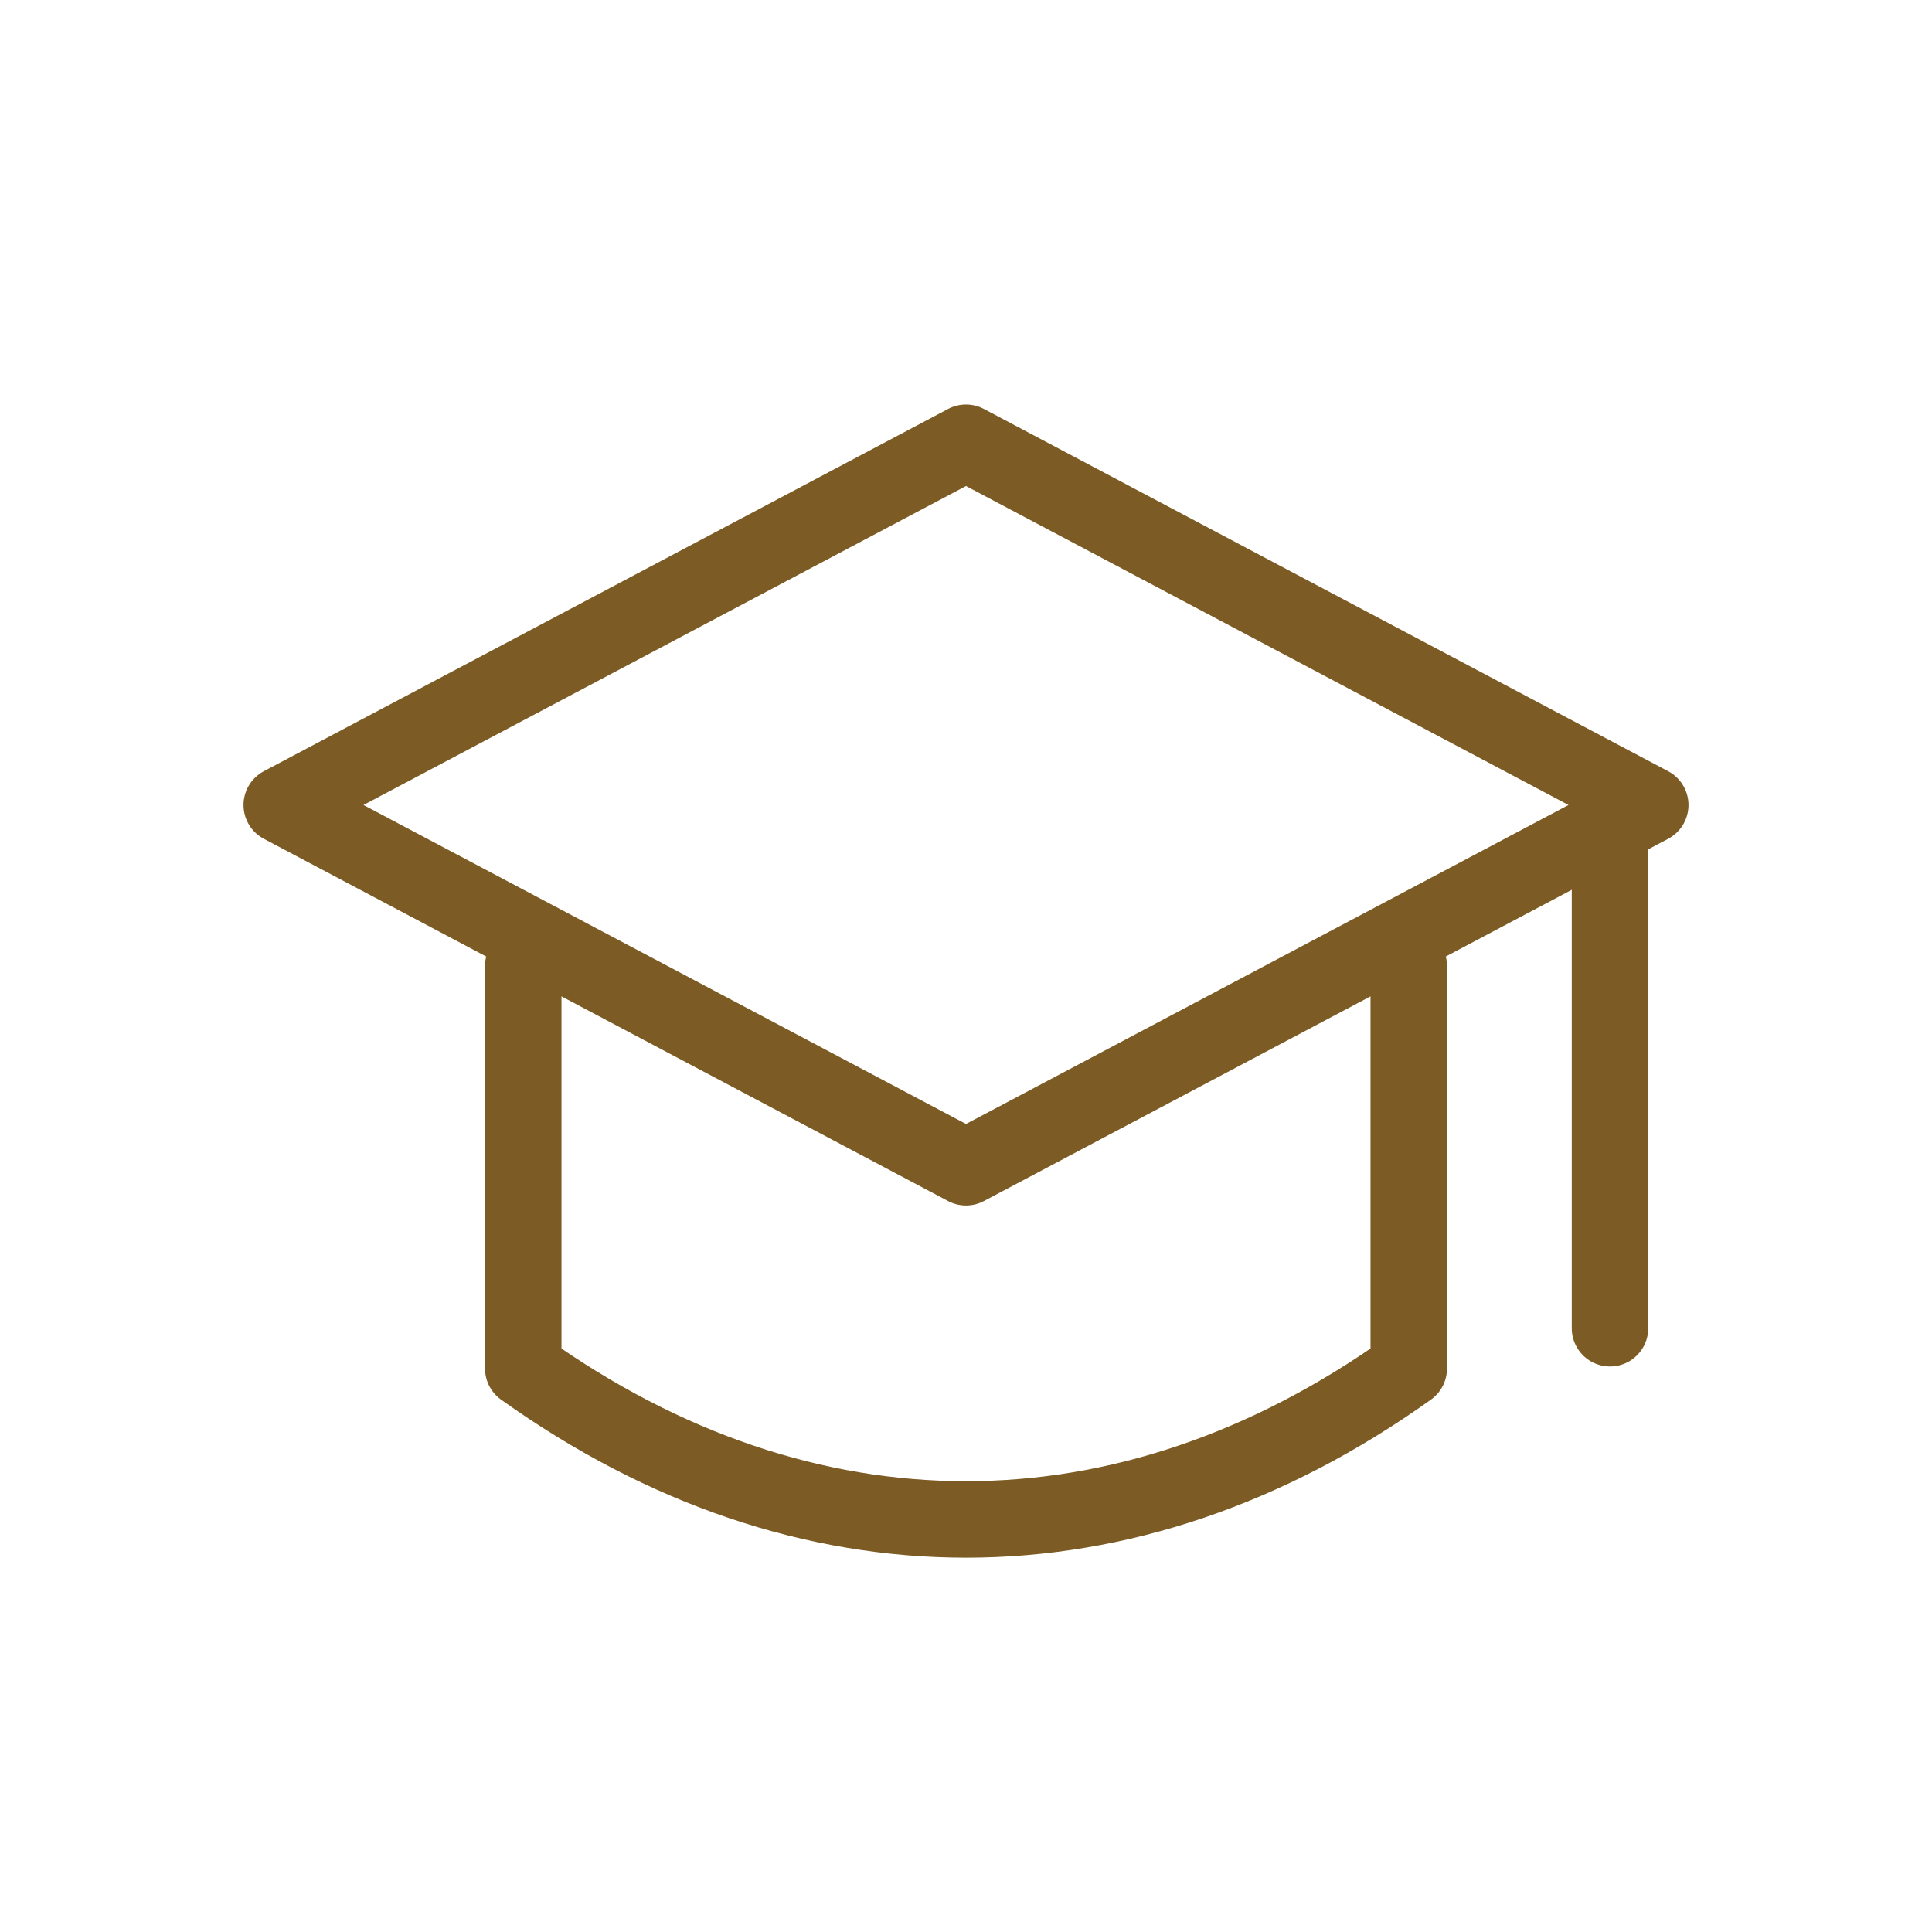
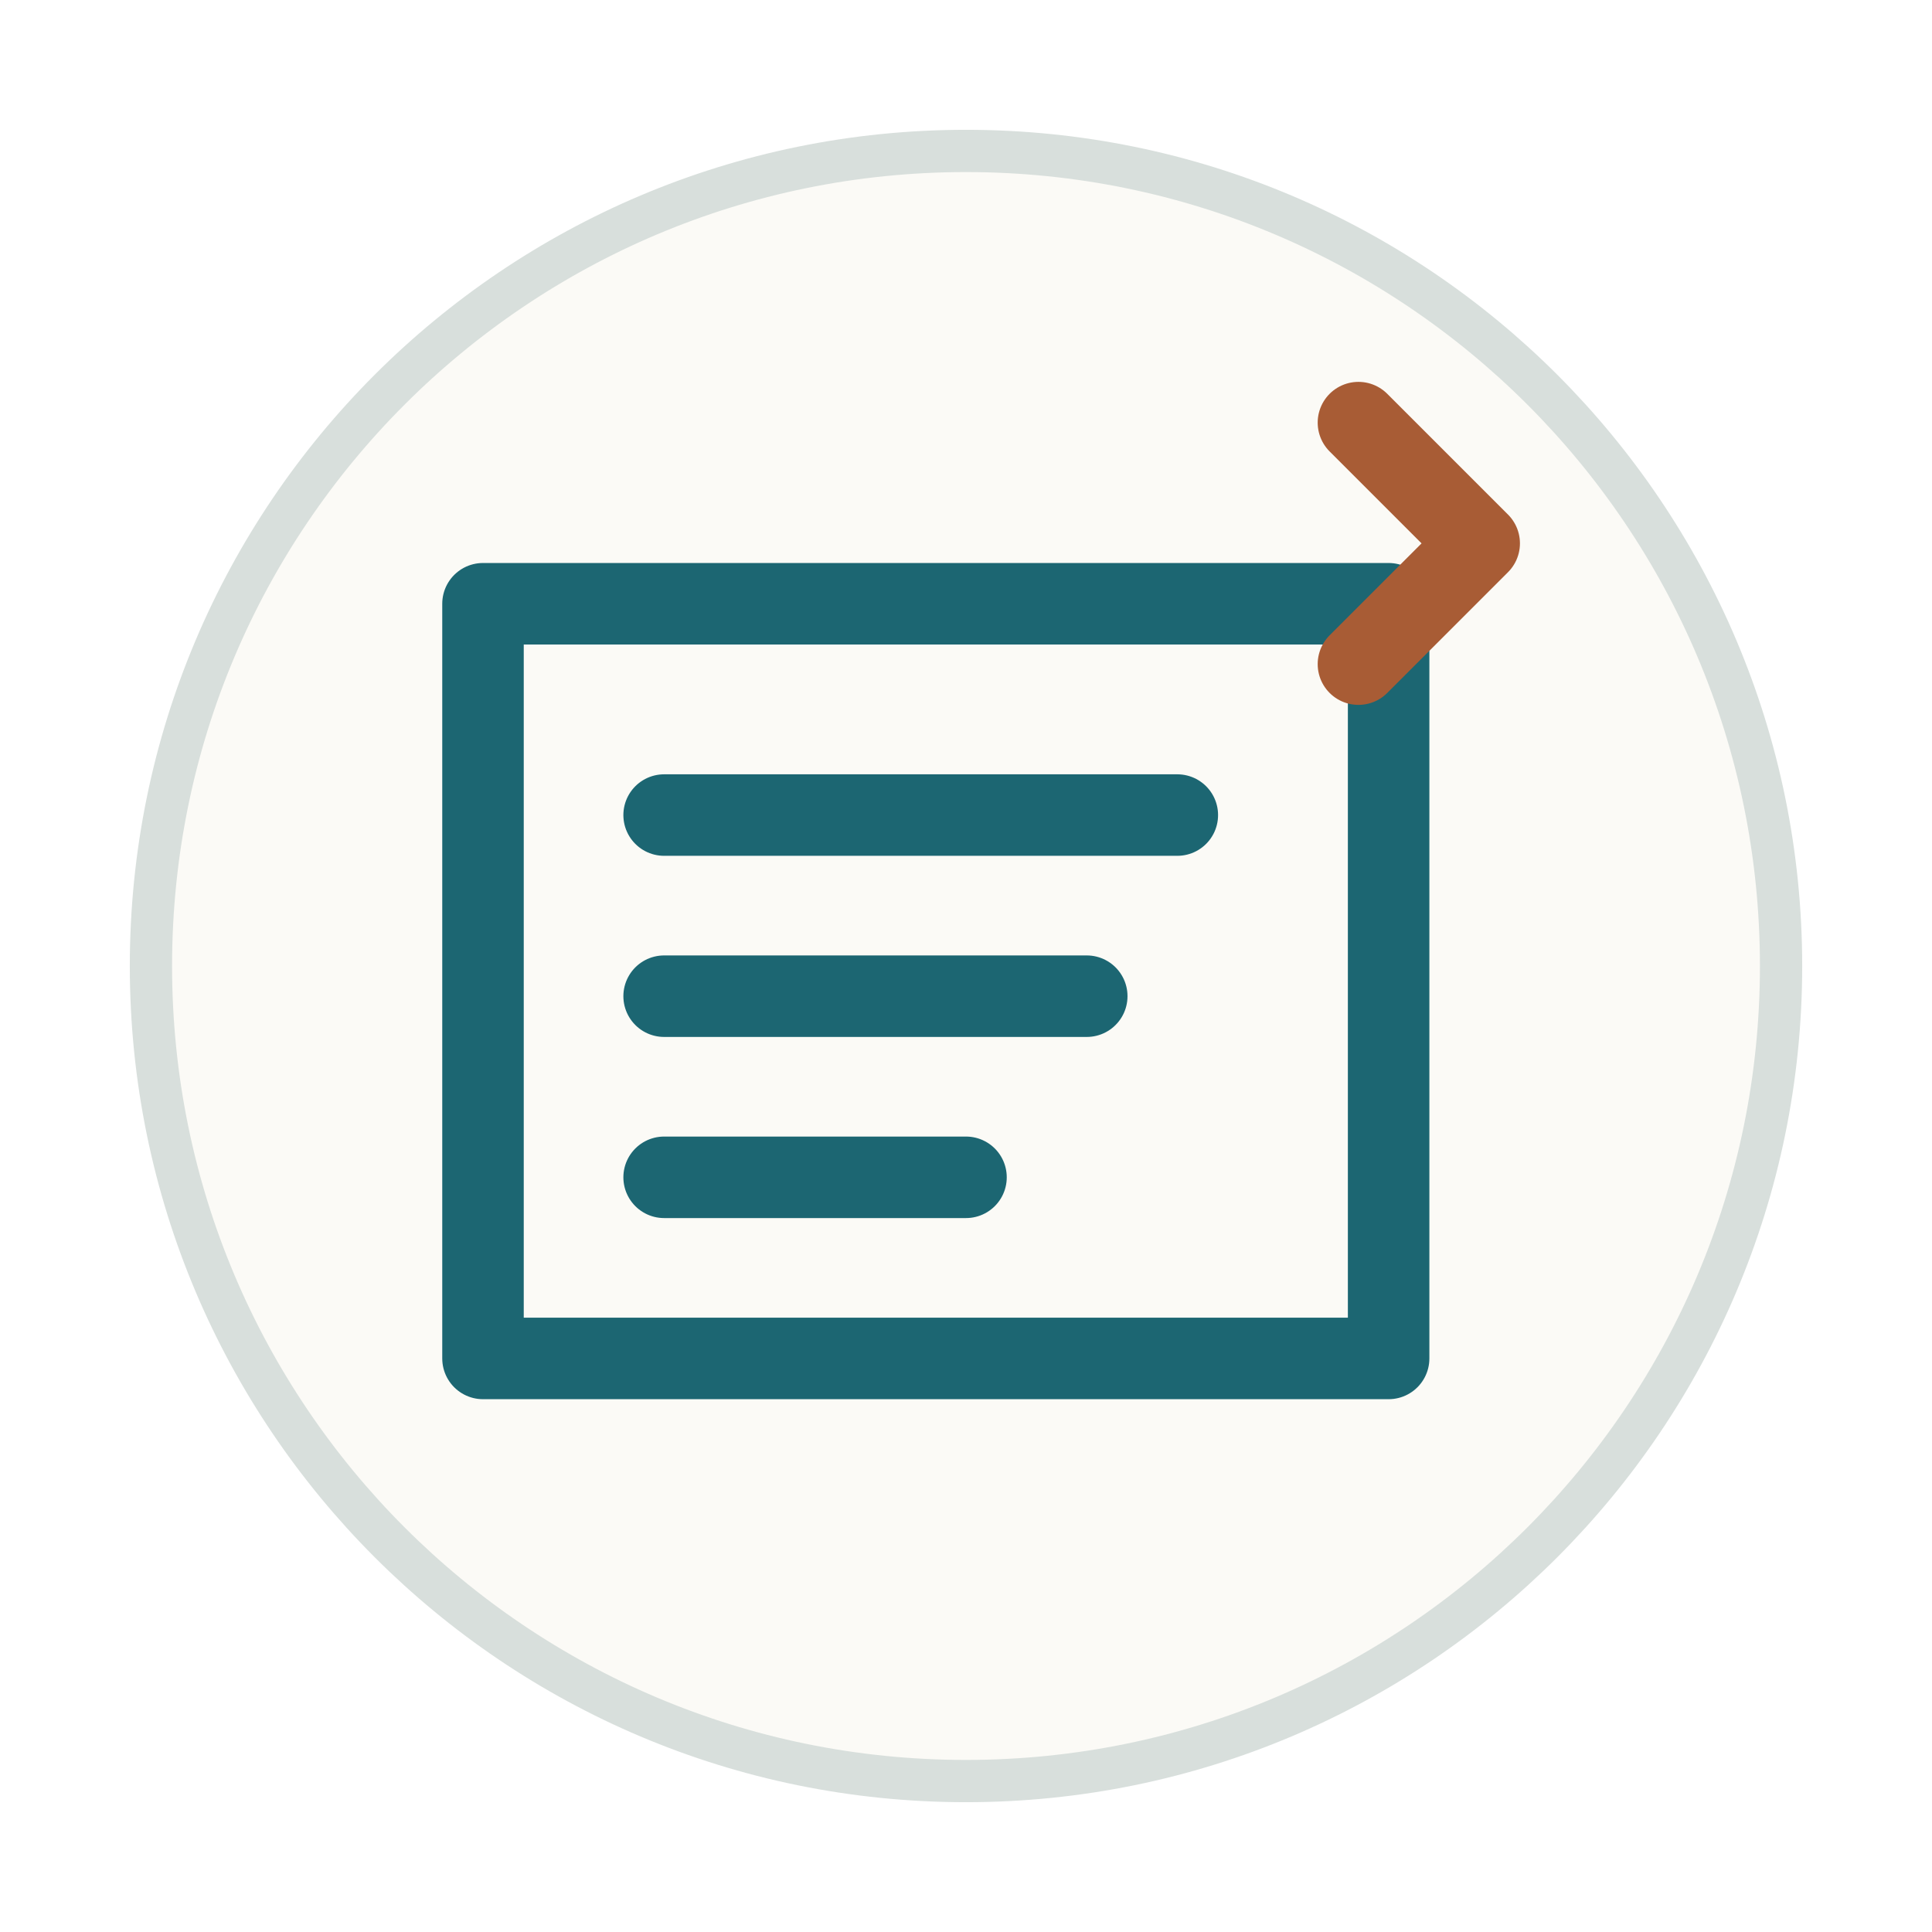
- <svg xmlns="http://www.w3.org/2000/svg" viewBox="0 0 48 48" role="img" aria-labelledby="title desc">
-   <g fill="none" stroke="#7c5b24" stroke-width="1.9" stroke-linecap="round" stroke-linejoin="round">
-     <path d="m7 20 17-9 17 9-17 9Z M13 24v10c7 5 15 5 22 0V24 M40 20v13" />
+ <svg xmlns="http://www.w3.org/2000/svg" viewBox="0 0 64 64">
+   <circle cx="32" cy="32" r="27" fill="#fbfaf6" stroke="#d8dfdc" stroke-width="1.4" />
+   <g fill="none" stroke="#1c6672" stroke-width="2.7" stroke-linecap="round" stroke-linejoin="round">
+     <path d="M16 45V20h30v25H16z" />
+     <path d="M22 27h17M22 33h14M22 39h10" />
+     <path d="M45 14l4 4-4 4" stroke="#a85c35" />
  </g>
</svg>
